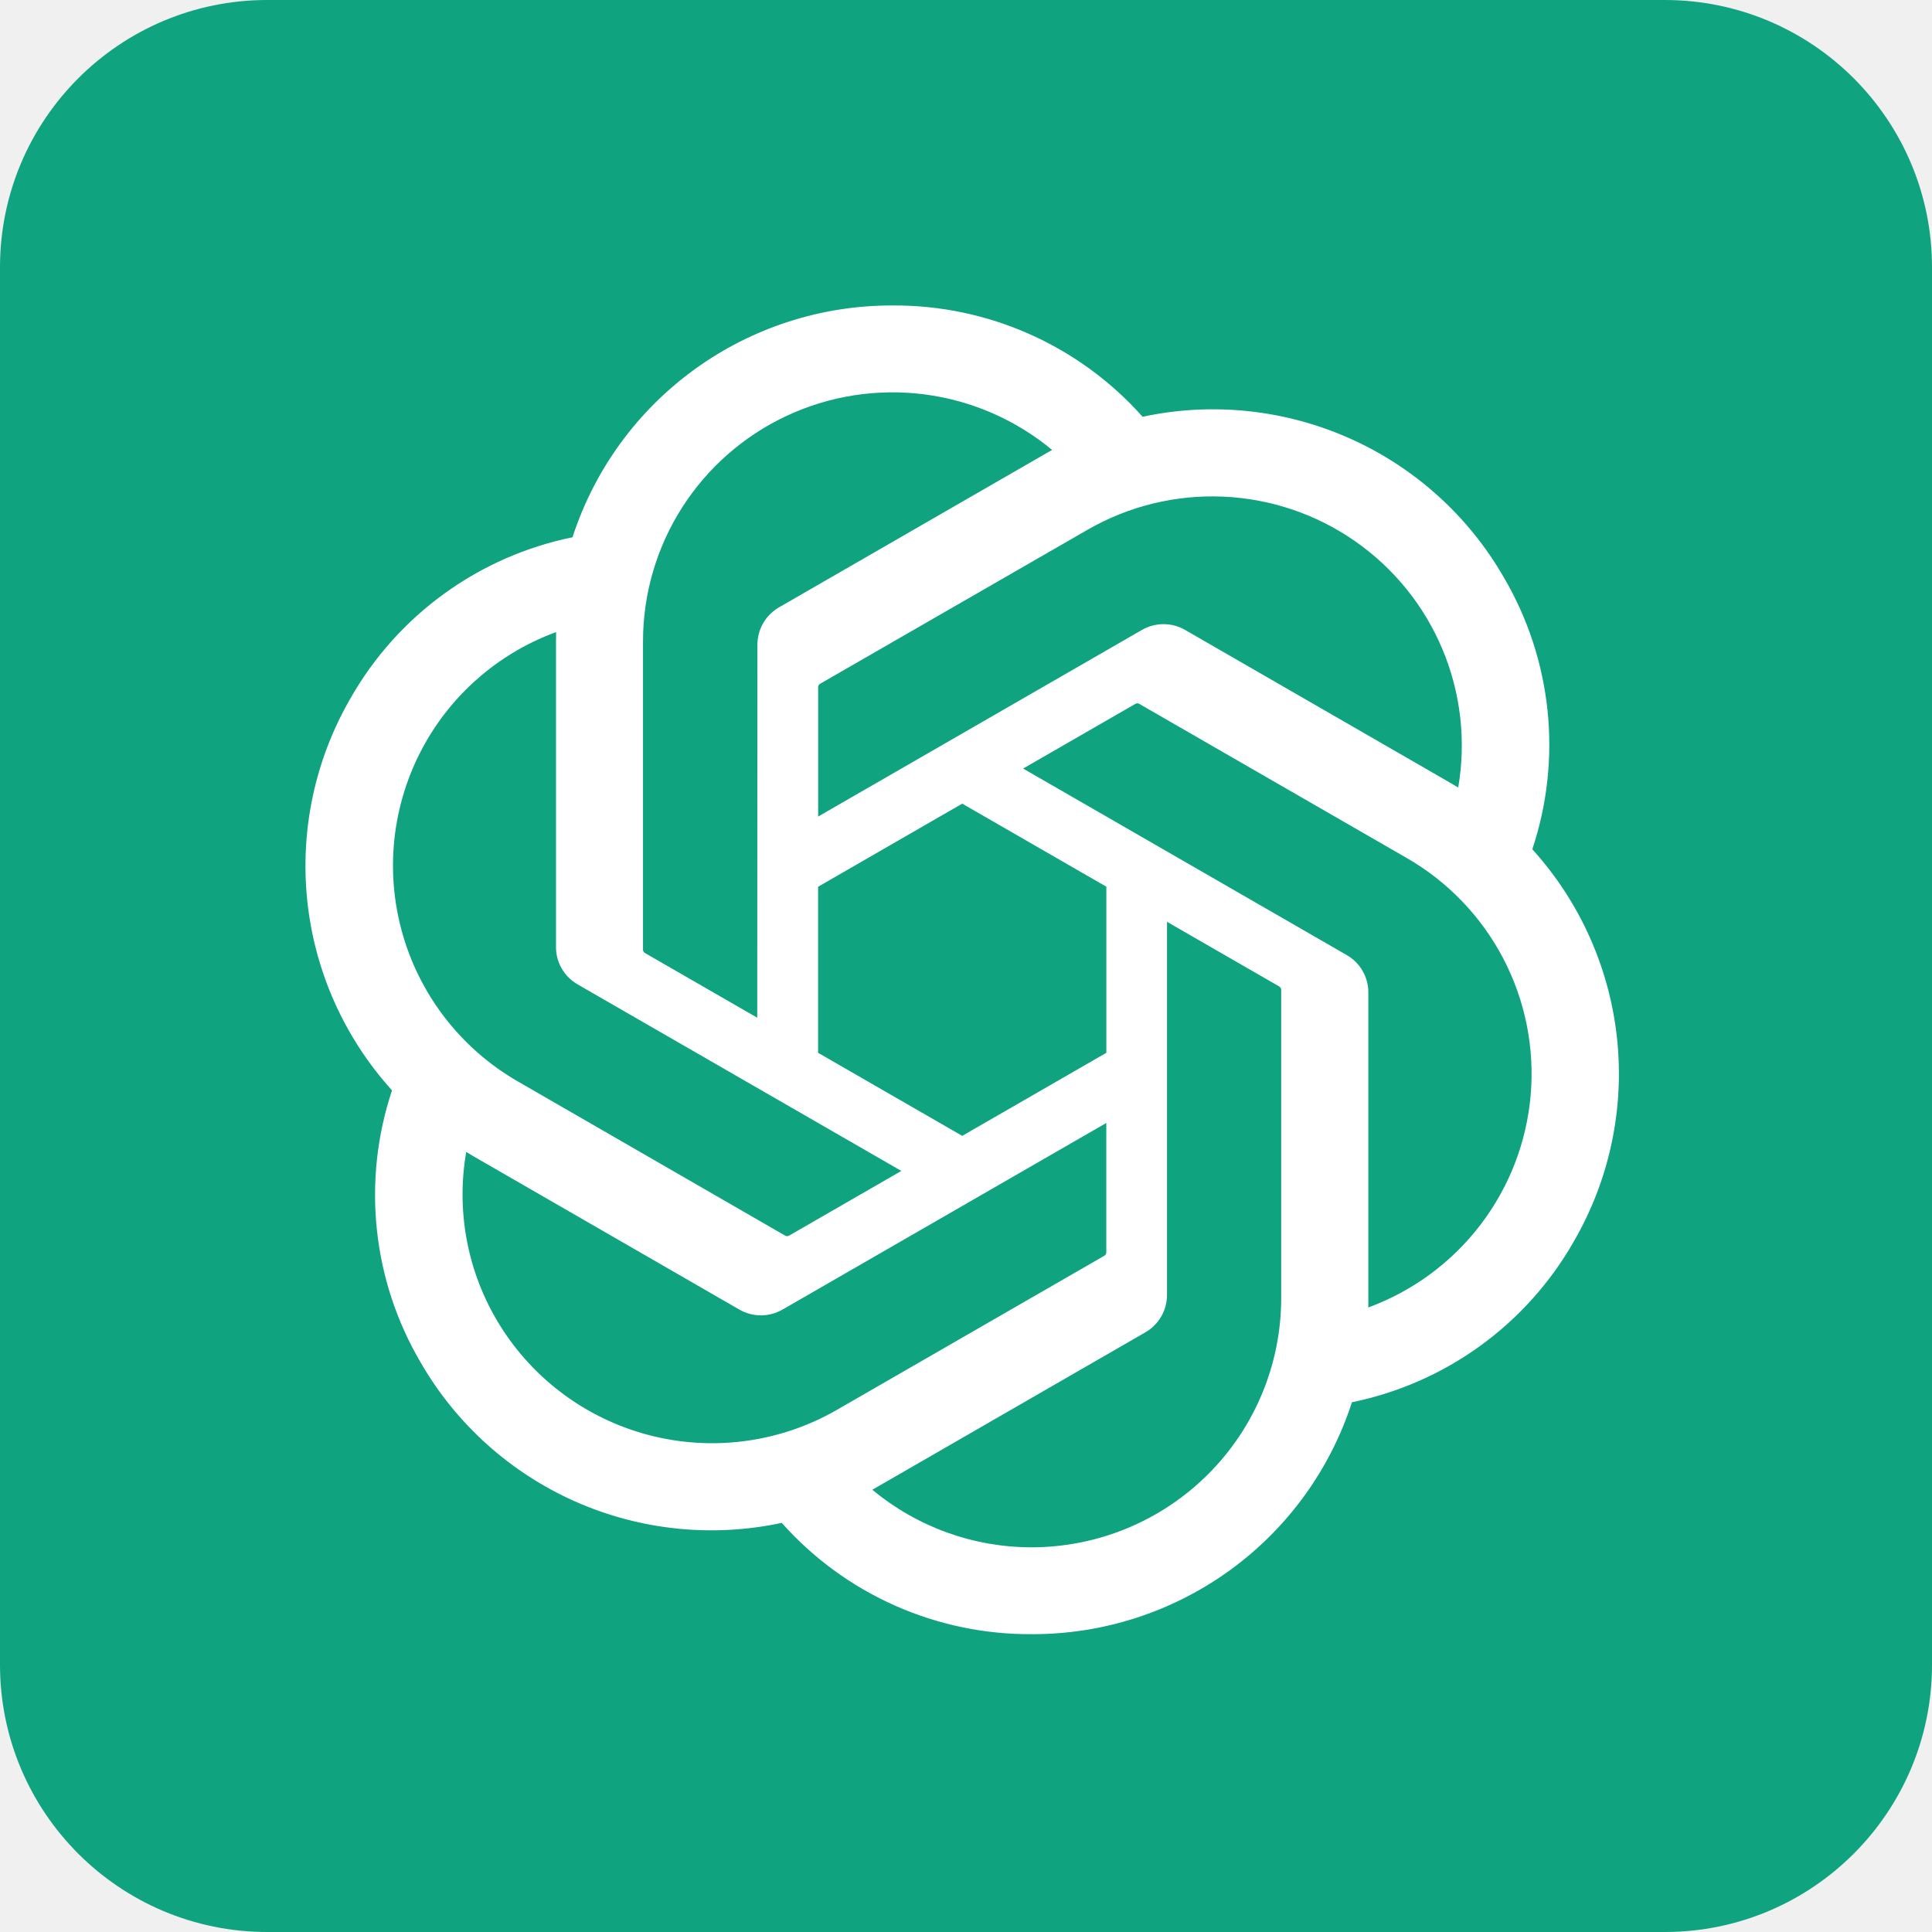
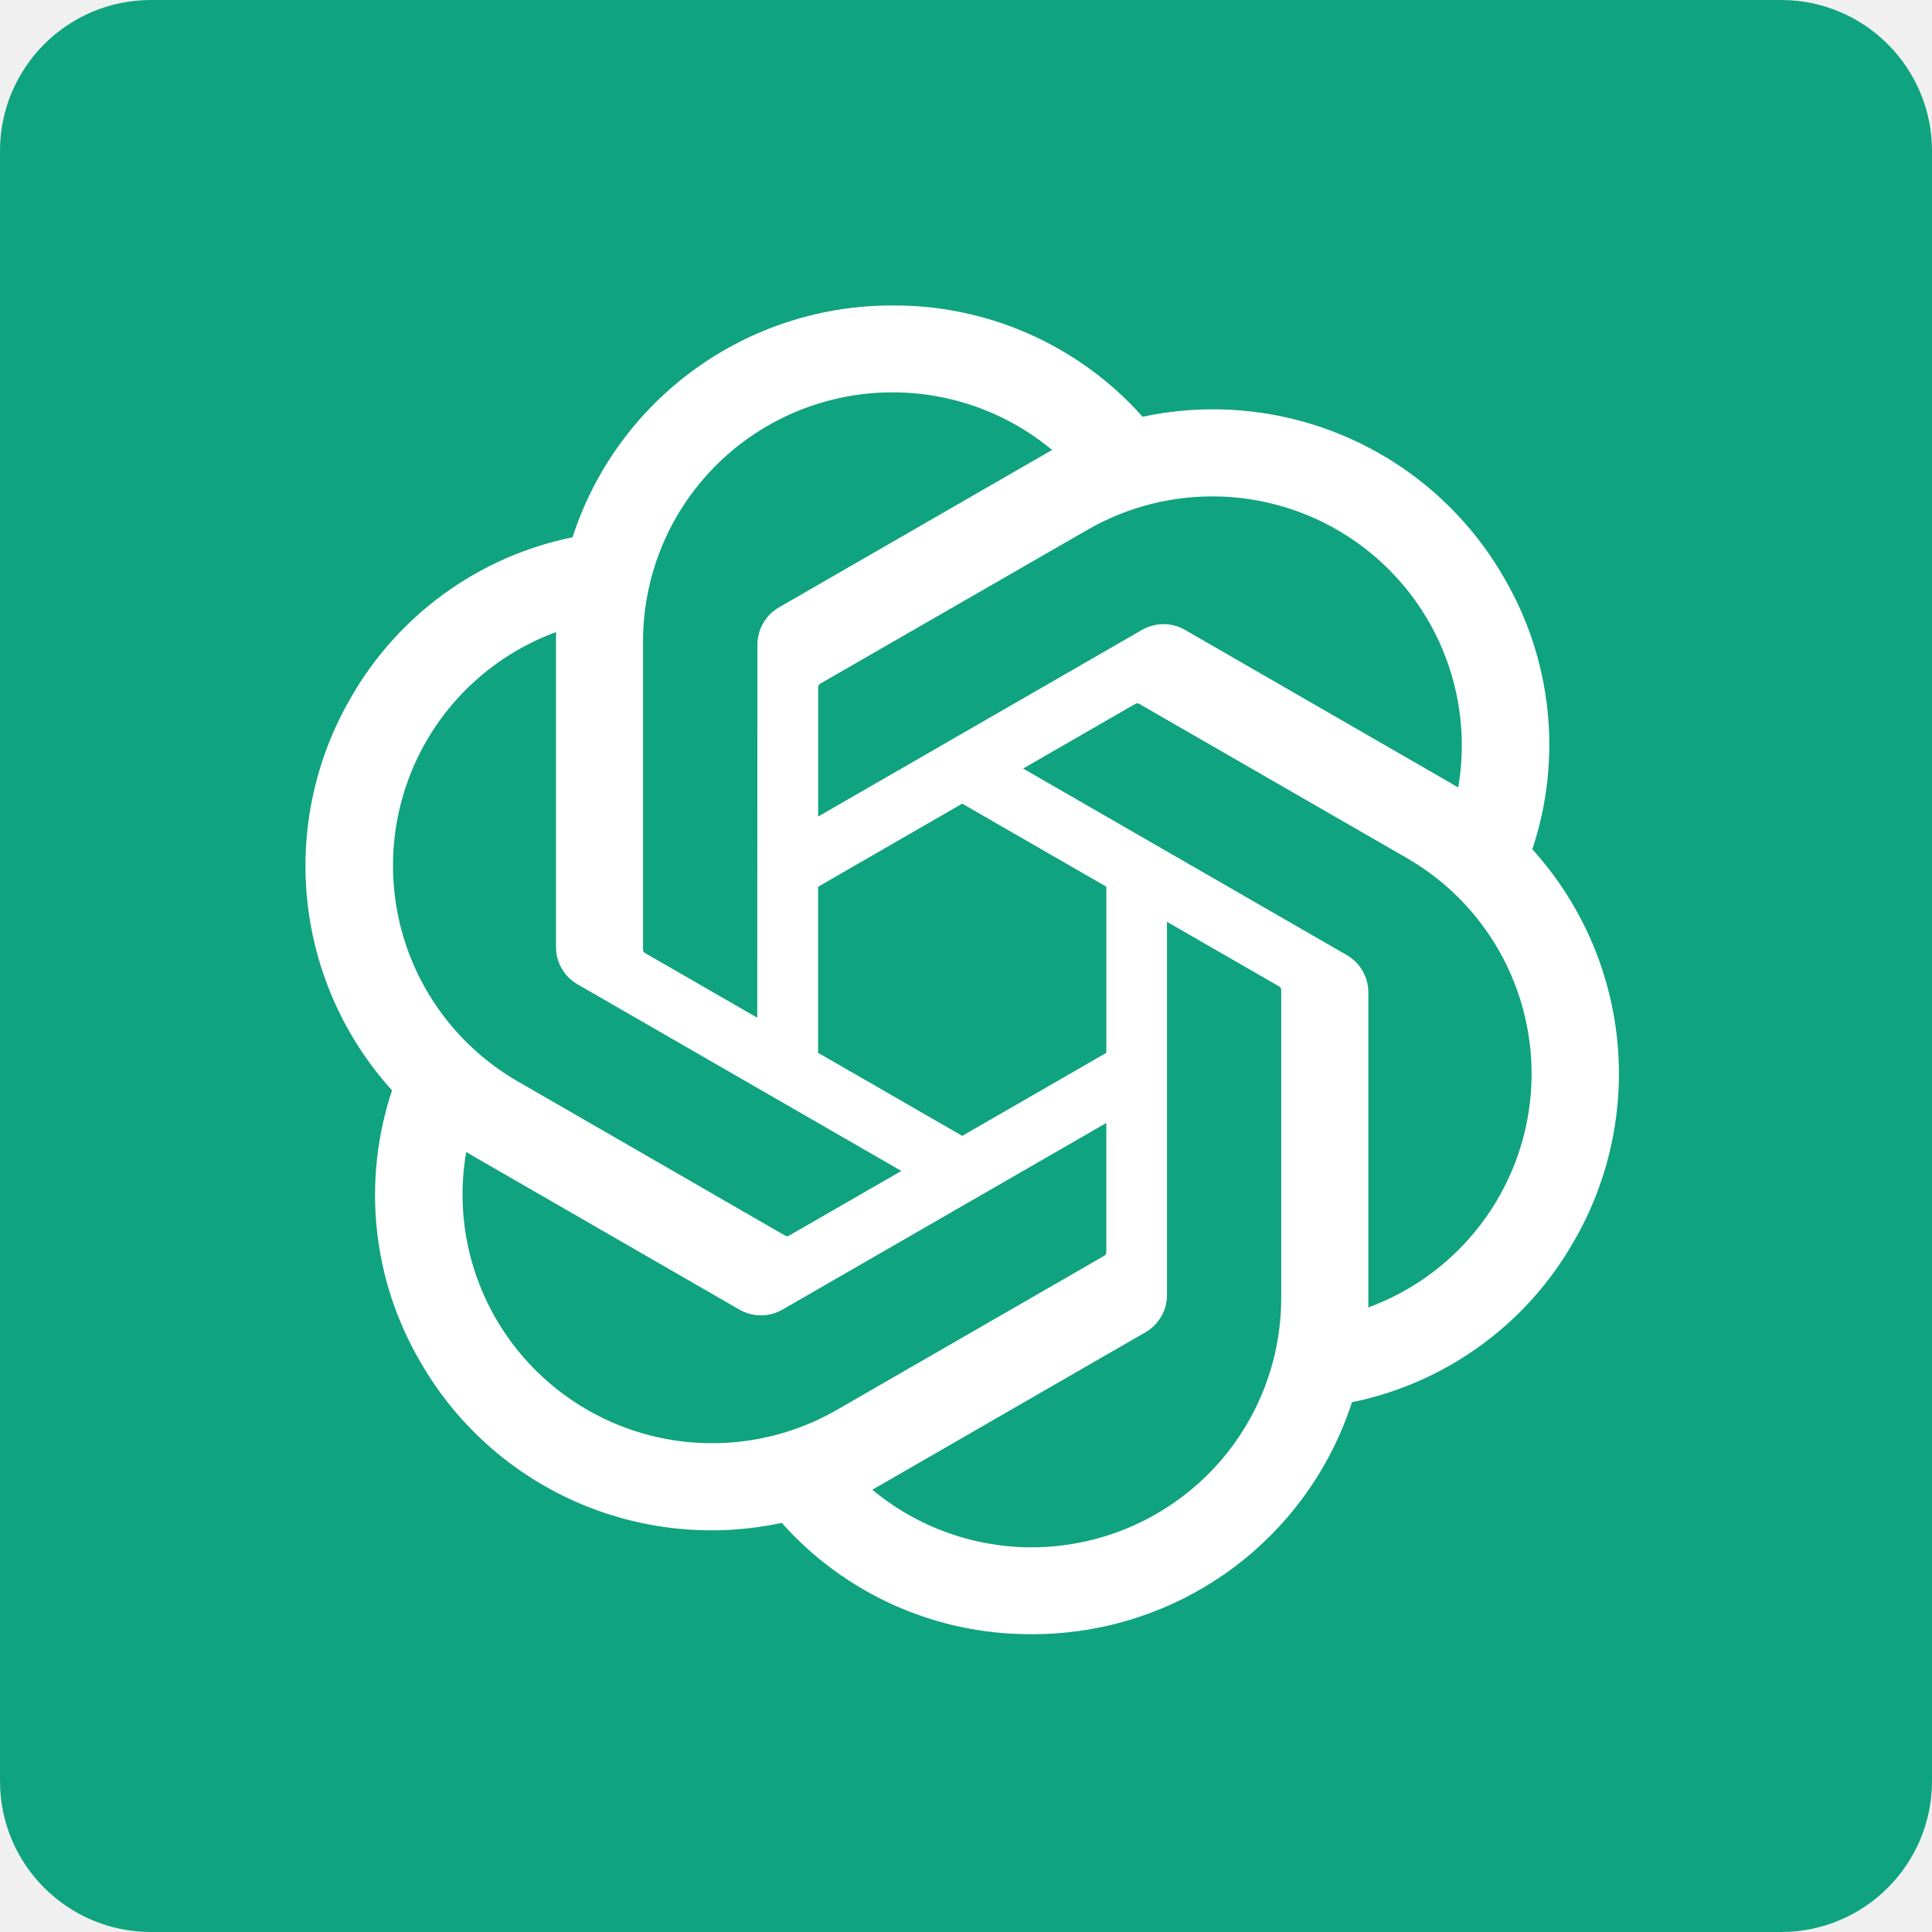
- <svg xmlns="http://www.w3.org/2000/svg" width="253" height="253" viewBox="0 0 253 253" fill="none">
-   <rect width="253" height="253" rx="35" fill="#10A37F" />
-   <path d="M200.661 111.213C202.615 105.355 203.293 99.149 202.649 93.009C202.006 86.869 200.055 80.937 196.929 75.61C192.295 67.553 185.215 61.174 176.713 57.394C168.211 53.613 158.726 52.626 149.625 54.576C145.52 49.959 140.475 46.269 134.826 43.756C129.177 41.242 123.056 39.962 116.871 40.001C107.567 39.978 98.496 42.906 90.966 48.361C83.436 53.817 77.836 61.518 74.973 70.355C68.912 71.593 63.185 74.11 58.177 77.737C53.169 81.363 48.995 86.015 45.934 91.382C41.263 99.417 39.269 108.725 40.24 117.964C41.211 127.203 45.096 135.895 51.337 142.787C49.383 148.645 48.705 154.851 49.349 160.991C49.992 167.131 51.942 173.063 55.069 178.39C59.703 186.447 66.783 192.825 75.285 196.606C83.787 200.386 93.272 201.373 102.373 199.424C106.478 204.042 111.523 207.73 117.172 210.244C122.821 212.758 128.942 214.038 135.126 213.999C144.435 214.024 153.511 211.095 161.044 205.636C168.577 200.177 174.178 192.47 177.039 183.628C183.1 182.389 188.826 179.873 193.834 176.246C198.842 172.62 203.016 167.967 206.077 162.6C210.743 154.566 212.732 145.261 211.759 136.025C210.786 126.79 206.9 118.102 200.661 111.213ZM135.14 202.624C127.498 202.635 120.097 199.964 114.229 195.078C114.493 194.934 114.957 194.68 115.26 194.495L149.969 174.483C150.84 173.988 151.563 173.271 152.065 172.404C152.566 171.538 152.827 170.554 152.821 169.554V120.711L167.492 129.166C167.569 129.205 167.635 129.261 167.685 129.331C167.735 129.401 167.766 129.483 167.777 129.567V170.017C167.766 178.656 164.325 186.939 158.208 193.051C152.09 199.163 143.795 202.606 135.14 202.624ZM64.952 172.703C61.124 166.101 59.745 158.367 61.055 150.852C61.313 151.006 61.763 151.281 62.086 151.466L96.795 171.478C97.66 171.982 98.644 172.249 99.646 172.249C100.647 172.249 101.631 171.982 102.497 171.478L144.873 147.055V163.966C144.877 164.052 144.861 164.139 144.824 164.217C144.788 164.295 144.732 164.363 144.663 164.415L109.576 184.636C102.071 188.951 93.157 190.117 84.792 187.88C76.426 185.643 69.291 180.184 64.952 172.703ZM55.821 97.069C59.632 90.459 65.652 85.398 72.825 82.772C72.825 83.071 72.808 83.599 72.808 83.966V123.99C72.802 124.989 73.063 125.973 73.563 126.839C74.064 127.704 74.787 128.421 75.657 128.916L118.033 153.336L103.362 161.791C103.29 161.839 103.207 161.867 103.121 161.875C103.034 161.883 102.947 161.87 102.867 161.836L67.777 141.597C60.285 137.266 54.819 130.147 52.578 121.8C50.337 113.453 51.503 104.56 55.821 97.069ZM176.355 125.067L133.978 100.644L148.649 92.192C148.721 92.144 148.805 92.115 148.891 92.107C148.977 92.1 149.064 92.113 149.144 92.147L184.234 112.368C189.611 115.468 193.99 120.032 196.862 125.527C199.733 131.021 200.976 137.218 200.447 143.393C199.917 149.567 197.636 155.463 193.871 160.39C190.106 165.317 185.012 169.072 179.186 171.214C179.186 170.912 179.186 170.384 179.186 170.017V129.993C179.194 128.995 178.936 128.013 178.439 127.147C177.941 126.281 177.222 125.564 176.355 125.067ZM190.956 103.131C190.699 102.973 190.249 102.702 189.926 102.517L155.216 82.505C154.351 82.001 153.368 81.735 152.366 81.735C151.364 81.735 150.38 82.001 149.515 82.505L107.139 106.928V90.017C107.134 89.931 107.151 89.844 107.187 89.766C107.224 89.688 107.279 89.62 107.349 89.568L142.436 69.364C147.811 66.27 153.958 64.768 160.157 65.034C166.357 65.299 172.351 67.321 177.442 70.864C182.531 74.406 186.505 79.322 188.899 85.036C191.292 90.75 192.006 97.026 190.956 103.131ZM99.163 133.272L84.489 124.817C84.412 124.778 84.345 124.722 84.296 124.652C84.246 124.582 84.214 124.5 84.204 124.415V83.966C84.208 77.771 85.98 71.705 89.312 66.478C92.644 61.252 97.399 57.081 103.02 54.453C108.641 51.826 114.895 50.852 121.051 51.644C127.207 52.436 133.01 54.961 137.779 58.925C137.515 59.069 137.054 59.323 136.748 59.509L102.039 79.52C101.168 80.015 100.445 80.731 99.944 81.597C99.442 82.463 99.181 83.447 99.187 84.446L99.163 133.272ZM107.132 116.121L126.006 105.24L144.879 116.114V137.868L126.006 148.743L107.132 137.868V116.121Z" fill="white" />
+ <svg xmlns="http://www.w3.org/2000/svg" width="64" height="64" viewBox="0 0 64 64" fill="none">
+   <g clip-path="url(#clip0_101_5)">
+     <path d="M0 5C0 2.239 2.239 0 5 0H59C61.761 0 64 2.239 64 5V59C64 61.761 61.761 64 59 64H5C2.239 64 0 61.761 0 59V5Z" fill="#10A37F" />
+     <path d="M50.76 28.133C51.255 26.651 51.426 25.081 51.263 23.528C51.1 21.975 50.607 20.474 49.816 19.127C48.644 17.089 46.853 15.475 44.702 14.519C42.552 13.562 40.152 13.313 37.85 13.806C36.812 12.638 35.535 11.705 34.106 11.069C32.677 10.433 31.129 10.109 29.564 10.119C27.211 10.113 24.916 10.854 23.011 12.234C21.106 13.614 19.69 15.562 18.966 17.797C17.432 18.111 15.984 18.747 14.717 19.665C13.45 20.582 12.394 21.759 11.62 23.116C10.438 25.149 9.934 27.504 10.179 29.841C10.425 32.178 11.408 34.377 12.986 36.12C12.492 37.602 12.321 39.172 12.483 40.725C12.646 42.278 13.14 43.779 13.931 45.126C15.103 47.164 16.894 48.778 19.044 49.734C21.195 50.691 23.595 50.94 25.897 50.447C26.935 51.615 28.212 52.548 29.64 53.184C31.069 53.82 32.618 54.144 34.182 54.134C36.537 54.14 38.833 53.4 40.739 52.019C42.644 50.638 44.061 48.688 44.785 46.451C46.318 46.138 47.766 45.502 49.033 44.584C50.3 43.667 51.356 42.49 52.13 41.132C53.31 39.1 53.814 36.746 53.568 34.41C53.321 32.073 52.338 29.876 50.76 28.133ZM34.186 51.257C32.253 51.26 30.38 50.584 28.896 49.348C28.963 49.311 29.08 49.247 29.157 49.2L37.937 44.138C38.157 44.013 38.34 43.831 38.467 43.612C38.594 43.393 38.66 43.144 38.658 42.891V30.536L42.37 32.675C42.389 32.684 42.406 32.699 42.418 32.716C42.431 32.734 42.439 32.755 42.442 32.776V43.008C42.439 45.194 41.568 47.289 40.021 48.835C38.474 50.381 36.375 51.252 34.186 51.257ZM16.431 43.688C15.462 42.018 15.113 40.061 15.445 38.16C15.51 38.199 15.624 38.269 15.706 38.316L24.486 43.378C24.705 43.505 24.953 43.573 25.207 43.573C25.46 43.573 25.709 43.505 25.928 43.378L36.648 37.2V41.478C36.649 41.499 36.645 41.521 36.635 41.541C36.626 41.561 36.612 41.578 36.595 41.591L27.719 46.706C25.82 47.798 23.566 48.093 21.449 47.527C19.333 46.961 17.528 45.58 16.431 43.688ZM14.121 24.555C15.085 22.883 16.608 21.603 18.422 20.939C18.422 21.014 18.418 21.148 18.418 21.241V31.365C18.416 31.618 18.482 31.867 18.609 32.086C18.736 32.305 18.918 32.486 19.139 32.611L29.858 38.789L26.147 40.927C26.129 40.94 26.108 40.947 26.086 40.949C26.064 40.951 26.042 40.947 26.022 40.939L17.145 35.819C15.25 34.724 13.867 32.923 13.3 30.811C12.733 28.7 13.029 26.45 14.121 24.555ZM44.612 31.637L33.892 25.459L37.603 23.321C37.621 23.309 37.642 23.302 37.664 23.3C37.686 23.298 37.708 23.302 37.728 23.31L46.605 28.425C47.965 29.209 49.073 30.364 49.799 31.754C50.525 33.144 50.84 34.711 50.706 36.273C50.572 37.835 49.995 39.327 49.042 40.573C48.09 41.819 46.801 42.769 45.328 43.311C45.328 43.235 45.328 43.101 45.328 43.008V32.884C45.33 32.631 45.265 32.383 45.139 32.164C45.013 31.945 44.831 31.763 44.612 31.637ZM48.305 26.088C48.24 26.049 48.126 25.98 48.044 25.933L39.264 20.871C39.045 20.743 38.797 20.676 38.543 20.676C38.29 20.676 38.041 20.743 37.822 20.871L27.102 27.049V22.771C27.101 22.749 27.105 22.727 27.115 22.708C27.124 22.688 27.138 22.671 27.155 22.657L36.031 17.547C37.391 16.764 38.946 16.384 40.514 16.451C42.082 16.518 43.599 17.03 44.886 17.926C46.174 18.822 47.179 20.066 47.785 21.511C48.39 22.957 48.571 24.544 48.305 26.088ZM25.085 33.713L21.373 31.574C21.353 31.565 21.337 31.55 21.324 31.533C21.311 31.515 21.303 31.494 21.301 31.473V21.241C21.302 19.673 21.75 18.139 22.593 16.817C23.436 15.495 24.639 14.44 26.061 13.775C27.483 13.11 29.065 12.864 30.622 13.064C32.179 13.264 33.647 13.903 34.853 14.906C34.786 14.943 34.67 15.007 34.593 15.054L25.812 20.116C25.592 20.241 25.409 20.422 25.282 20.641C25.155 20.86 25.089 21.109 25.091 21.362L25.085 33.713ZM27.101 29.375L31.875 26.622L36.649 29.373V34.876L31.875 37.627L27.101 34.876V29.375Z" fill="white" />
+   </g>
+   <defs>
+     <clipPath id="clip0_101_5">
+       <rect width="64" height="64" fill="white" />
+     </clipPath>
+   </defs>
</svg>
